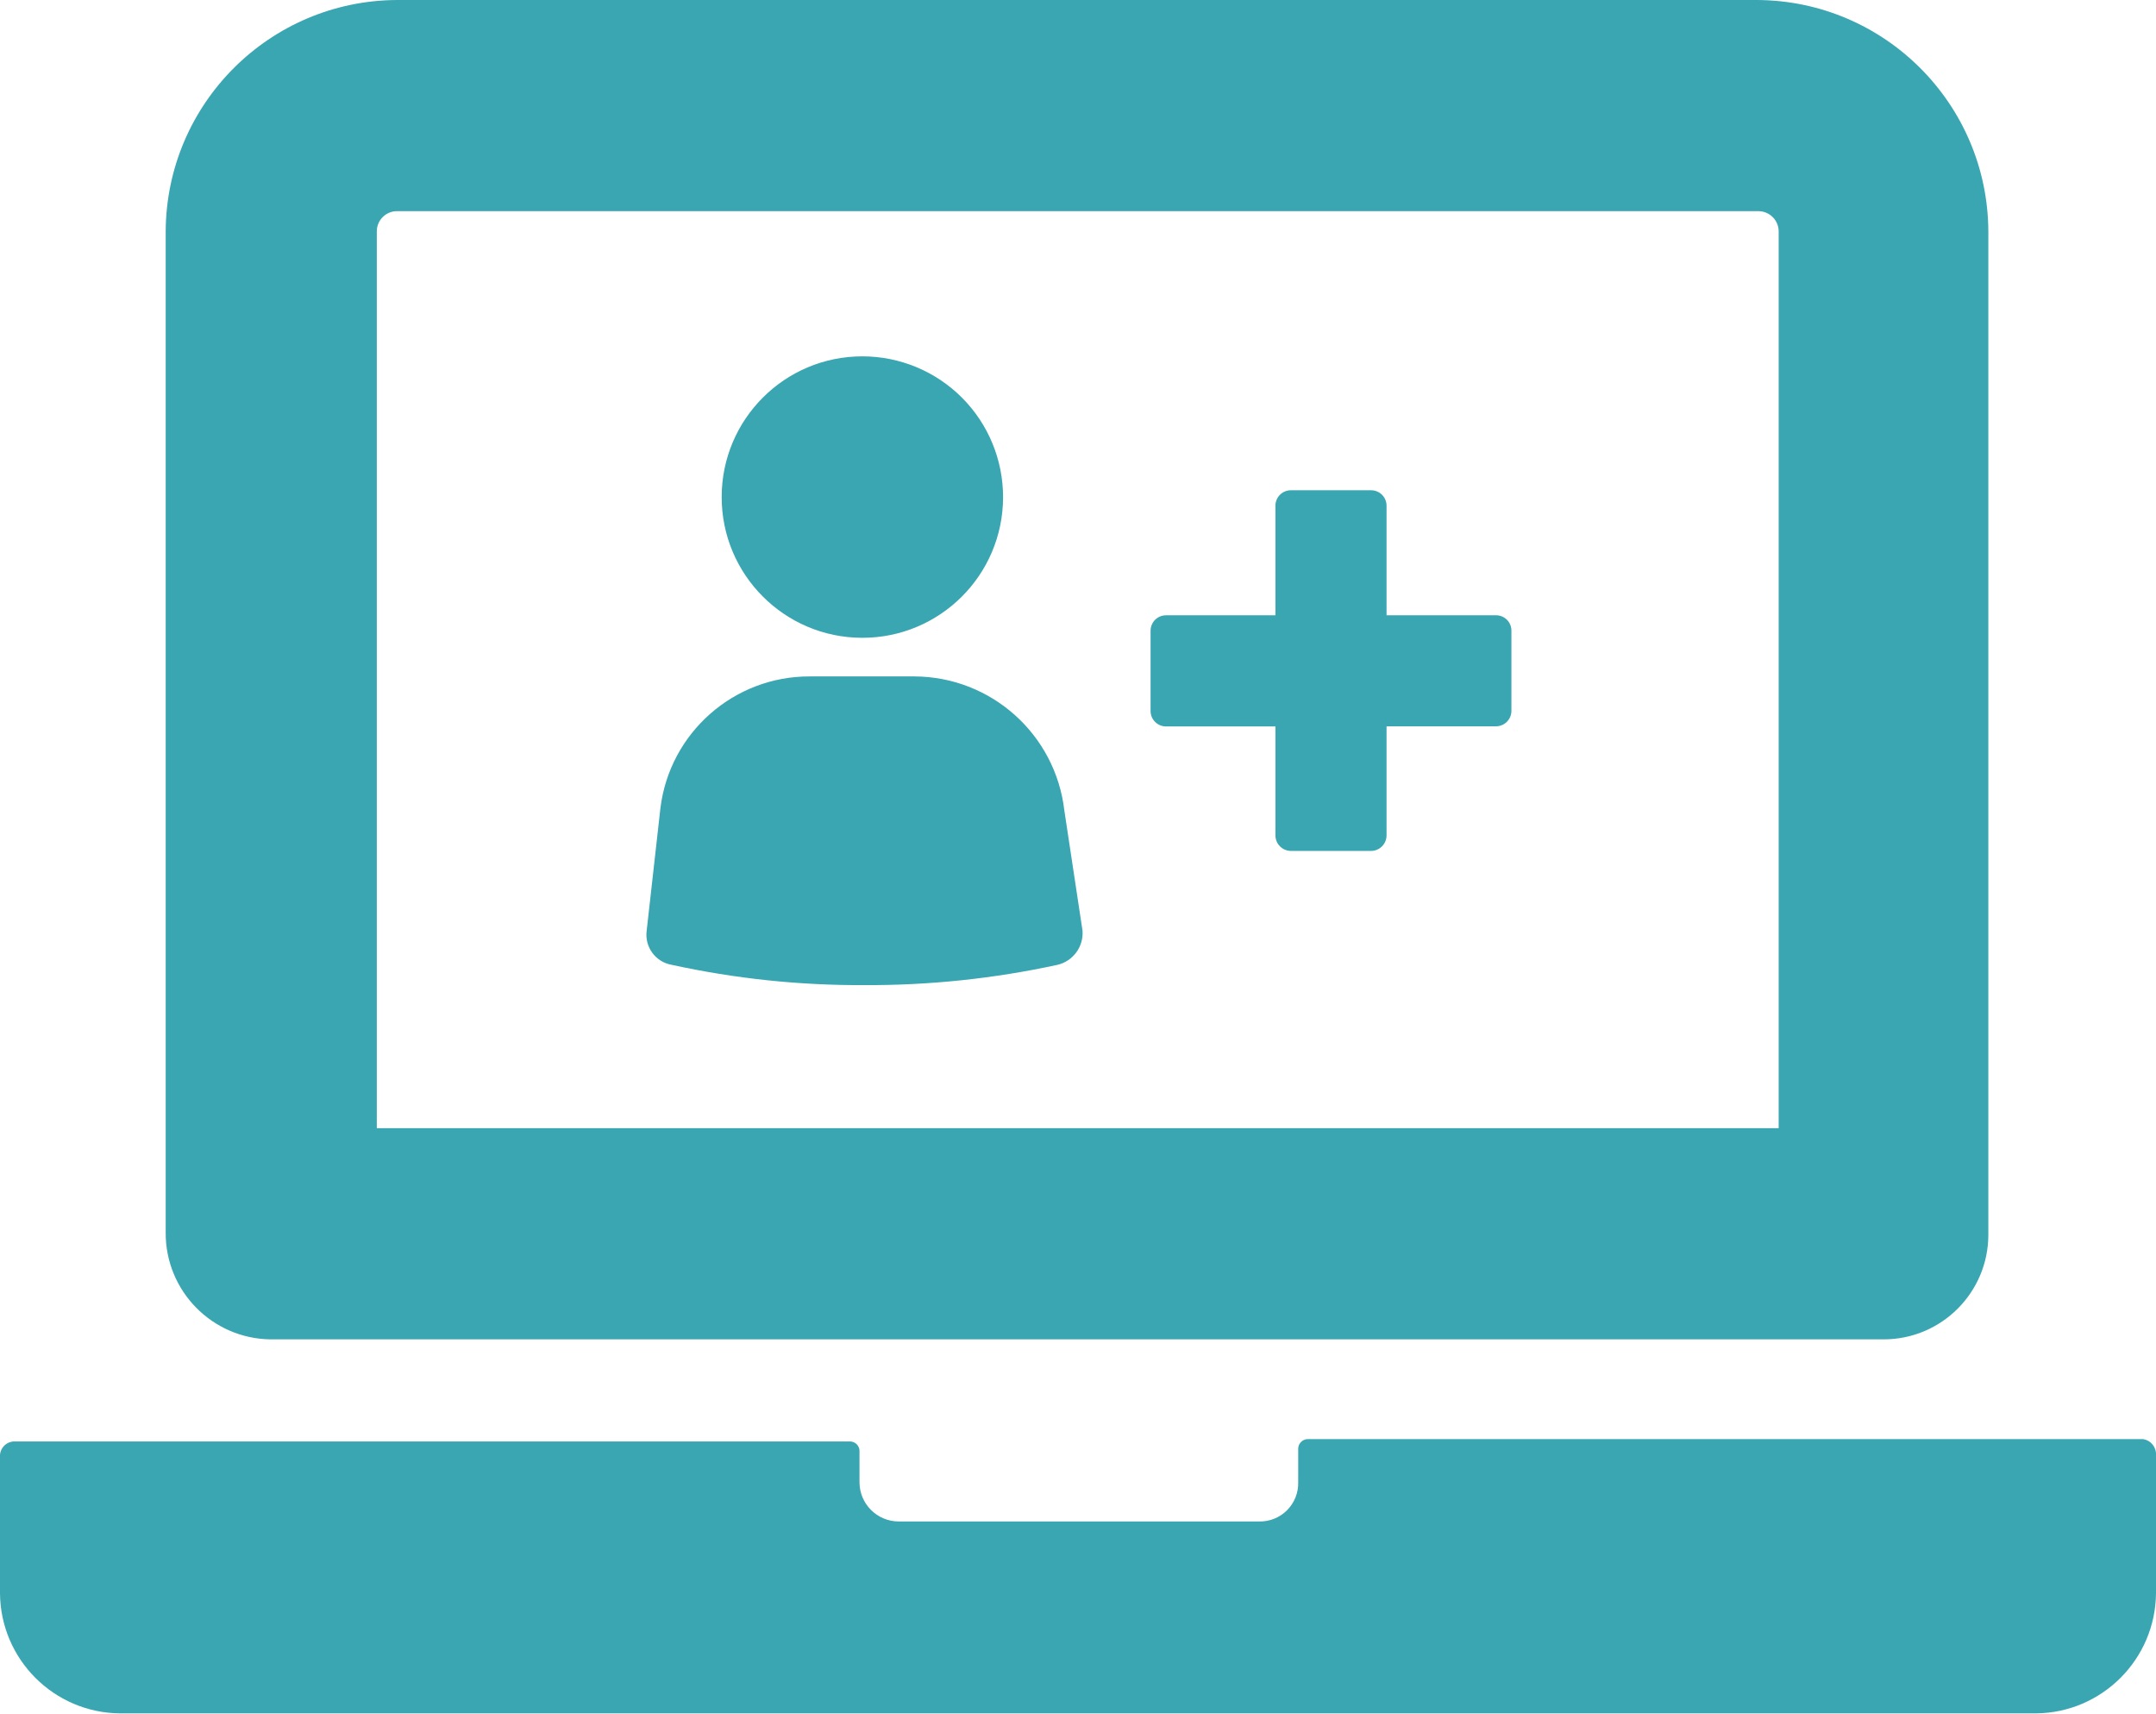
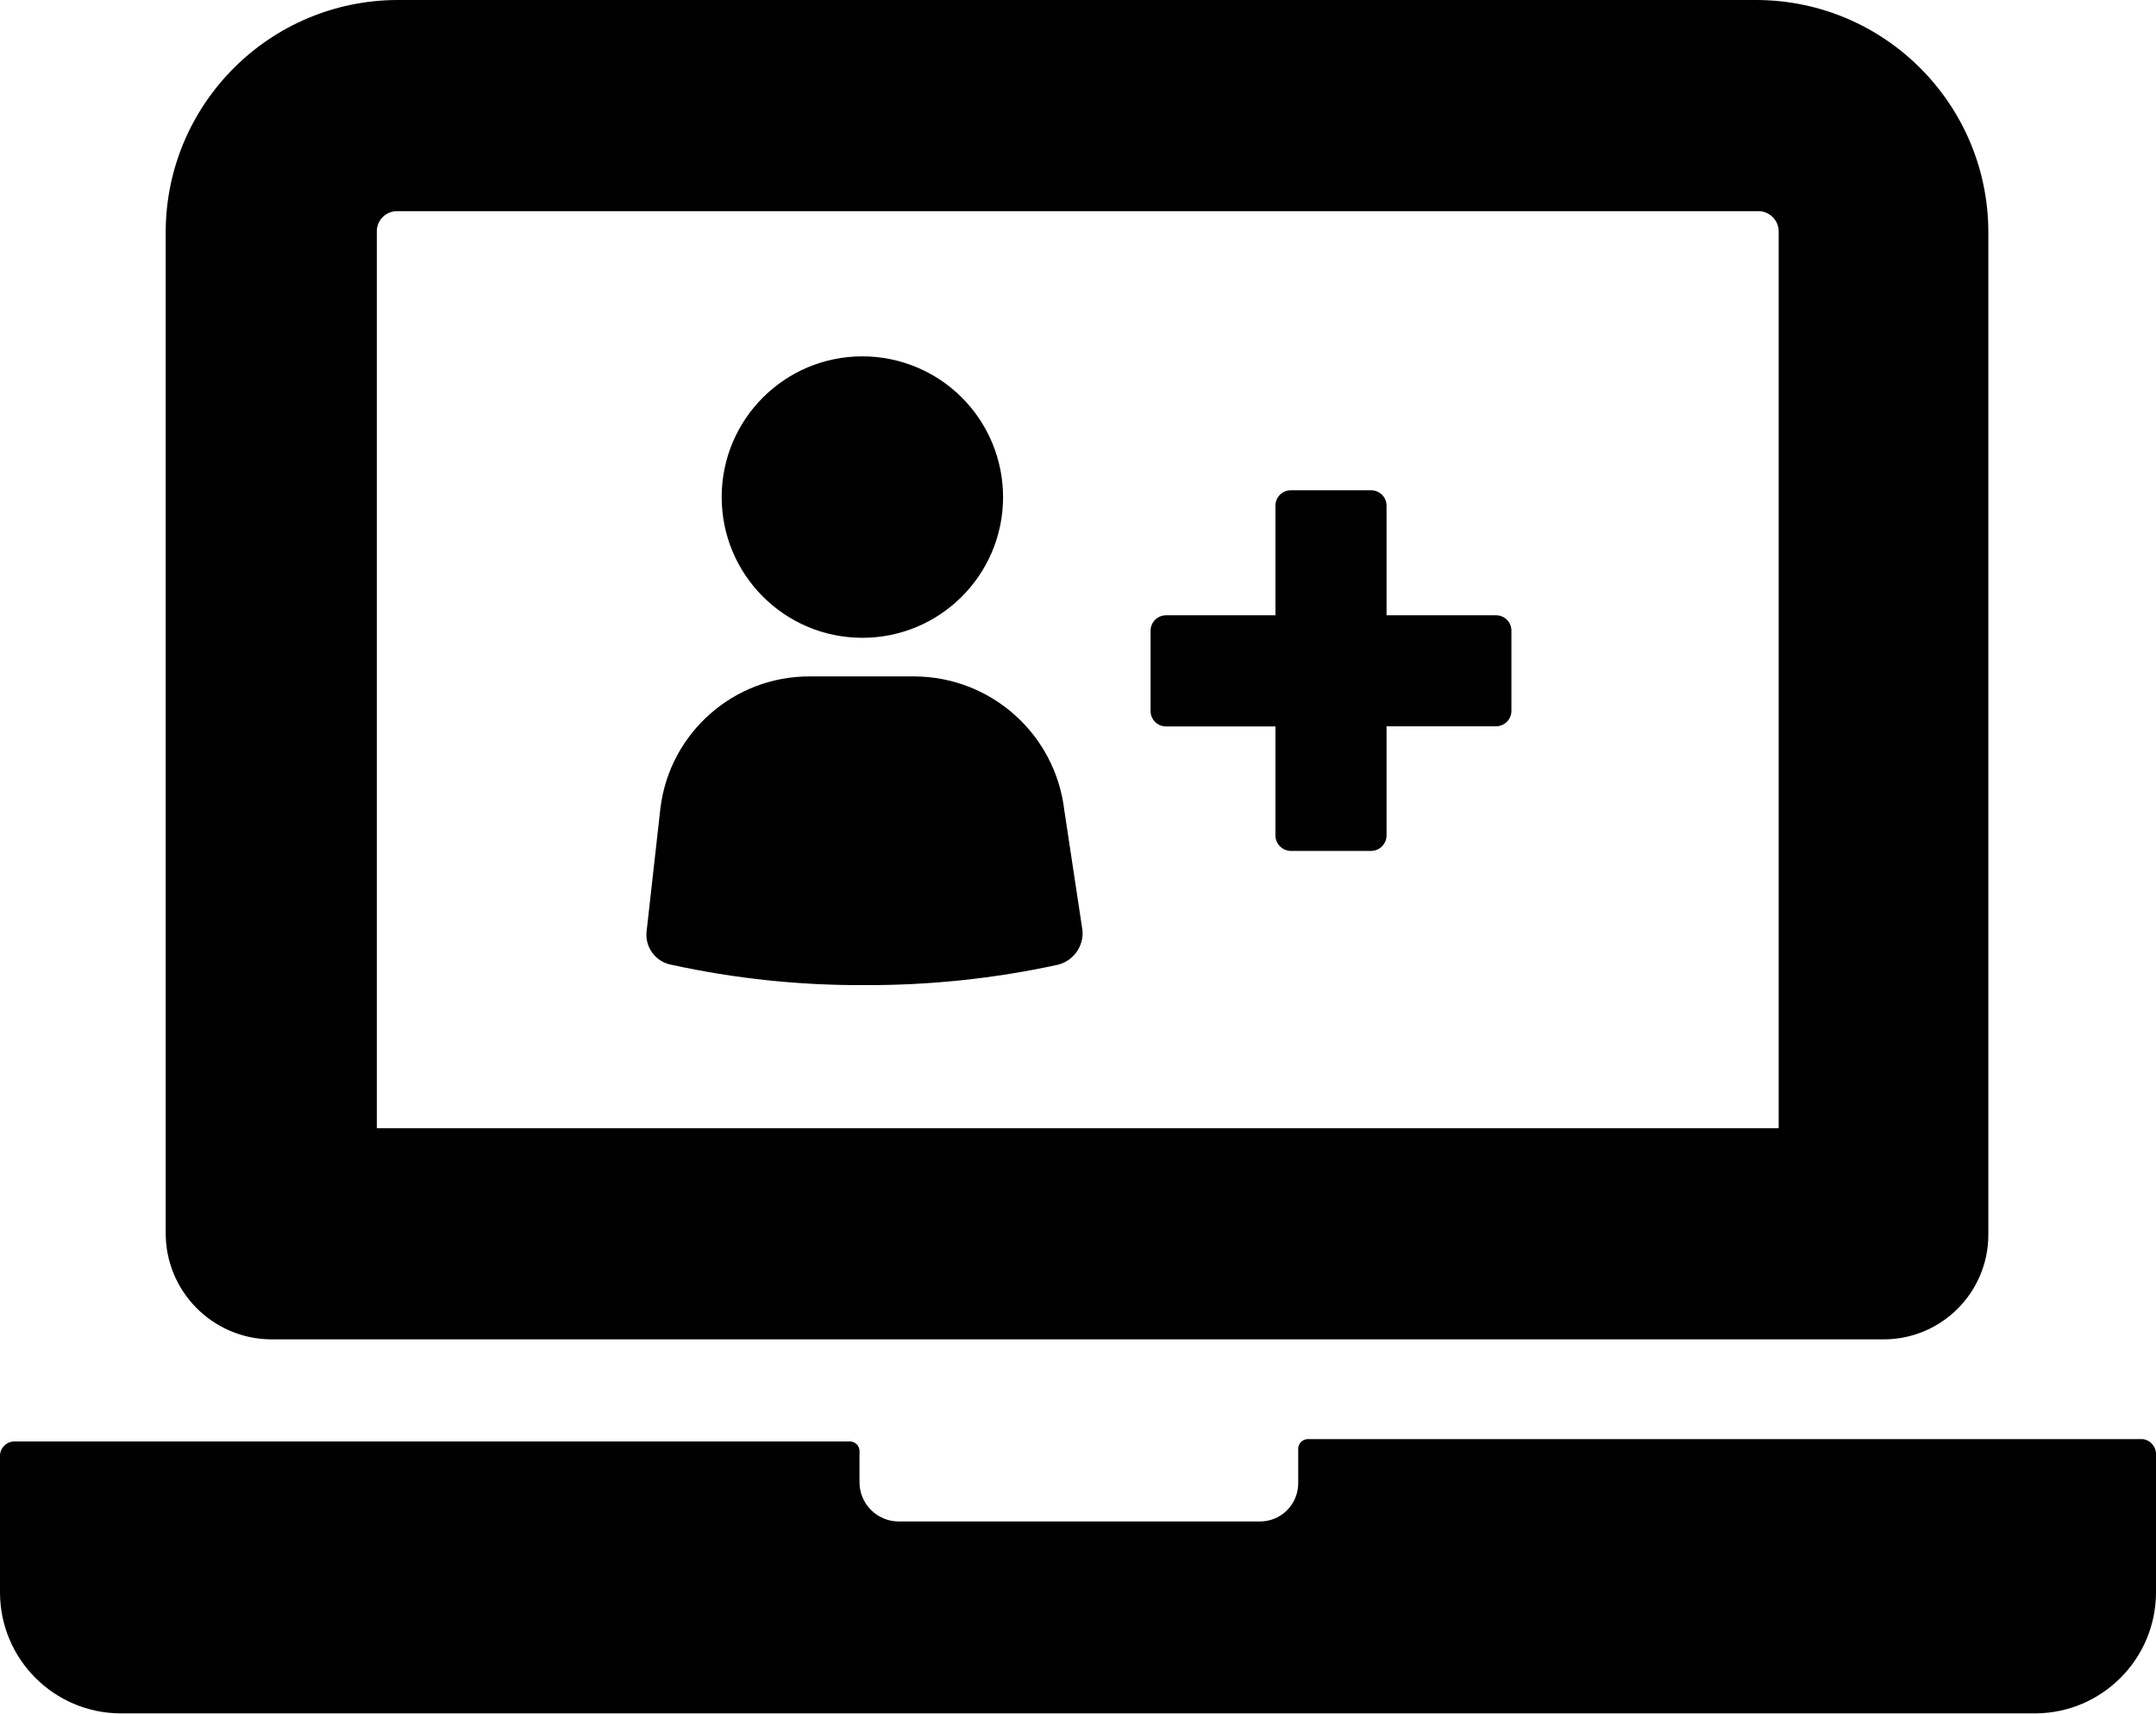
<svg xmlns="http://www.w3.org/2000/svg" viewBox="0 0 164.73 130.92">
  <defs>
-     <style>.cls-1{fill:#39a6b2;}</style>
+     <style>.cls-1{fill:var(tertiary-color);}</style>
  </defs>
  <g id="Layer_2" data-name="Layer 2">
    <g id="Layer_2-2" data-name="Layer 2">
      <path class="cls-1" d="M163.69,109.93H99.88a.75.75,0,0,0-.69.69v2.6a2.92,2.92,0,0,1-3,3H68.67a3,3,0,0,1-3-3v-2.42a.73.73,0,0,0-.69-.69H1a1.12,1.12,0,0,0-1,1v10.58a9.25,9.25,0,0,0,9.19,9.19H155.54a9.26,9.26,0,0,0,9.19-9.19V111.15a1.16,1.16,0,0,0-1-1.22Z" />
      <path class="cls-1" d="M20.63,102.31H143.92a8,8,0,0,0,8-8V17.69A17.76,17.76,0,0,0,134.22,0H30.35A17.76,17.76,0,0,0,12.66,17.69V94.16a8.11,8.11,0,0,0,8,8.15Zm8.16-84.63a1.54,1.54,0,0,1,1.55-1.55h104a1.55,1.55,0,0,1,1.56,1.55v68.5H28.79Z" />
      <path class="cls-1" d="M69.88,51.67h-8A11.46,11.46,0,0,0,50.46,61.73l-1.05,9.36a2.33,2.33,0,0,0,1.91,2.61,67.43,67.43,0,0,0,14.74,1.55A68.05,68.05,0,0,0,80.8,73.7a2.49,2.49,0,0,0,1.91-2.61L81.32,61.9A11.58,11.58,0,0,0,69.88,51.67Z" />
      <path class="cls-1" d="M76.64,38A10.75,10.75,0,1,1,65.89,27.22,10.75,10.75,0,0,1,76.64,38" />
      <path class="cls-1" d="M114.27,47h-8.33V38.66a1.18,1.18,0,0,0-1.21-1.21H98.66a1.18,1.18,0,0,0-1.21,1.21V47H89.12a1.18,1.18,0,0,0-1.21,1.21v6.07a1.18,1.18,0,0,0,1.21,1.21h8.33V63.8A1.19,1.19,0,0,0,98.66,65h6.07a1.19,1.19,0,0,0,1.21-1.22V55.48h8.33a1.18,1.18,0,0,0,1.21-1.21V48.2A1.17,1.17,0,0,0,114.27,47Z" />
    </g>
  </g>
</svg>
